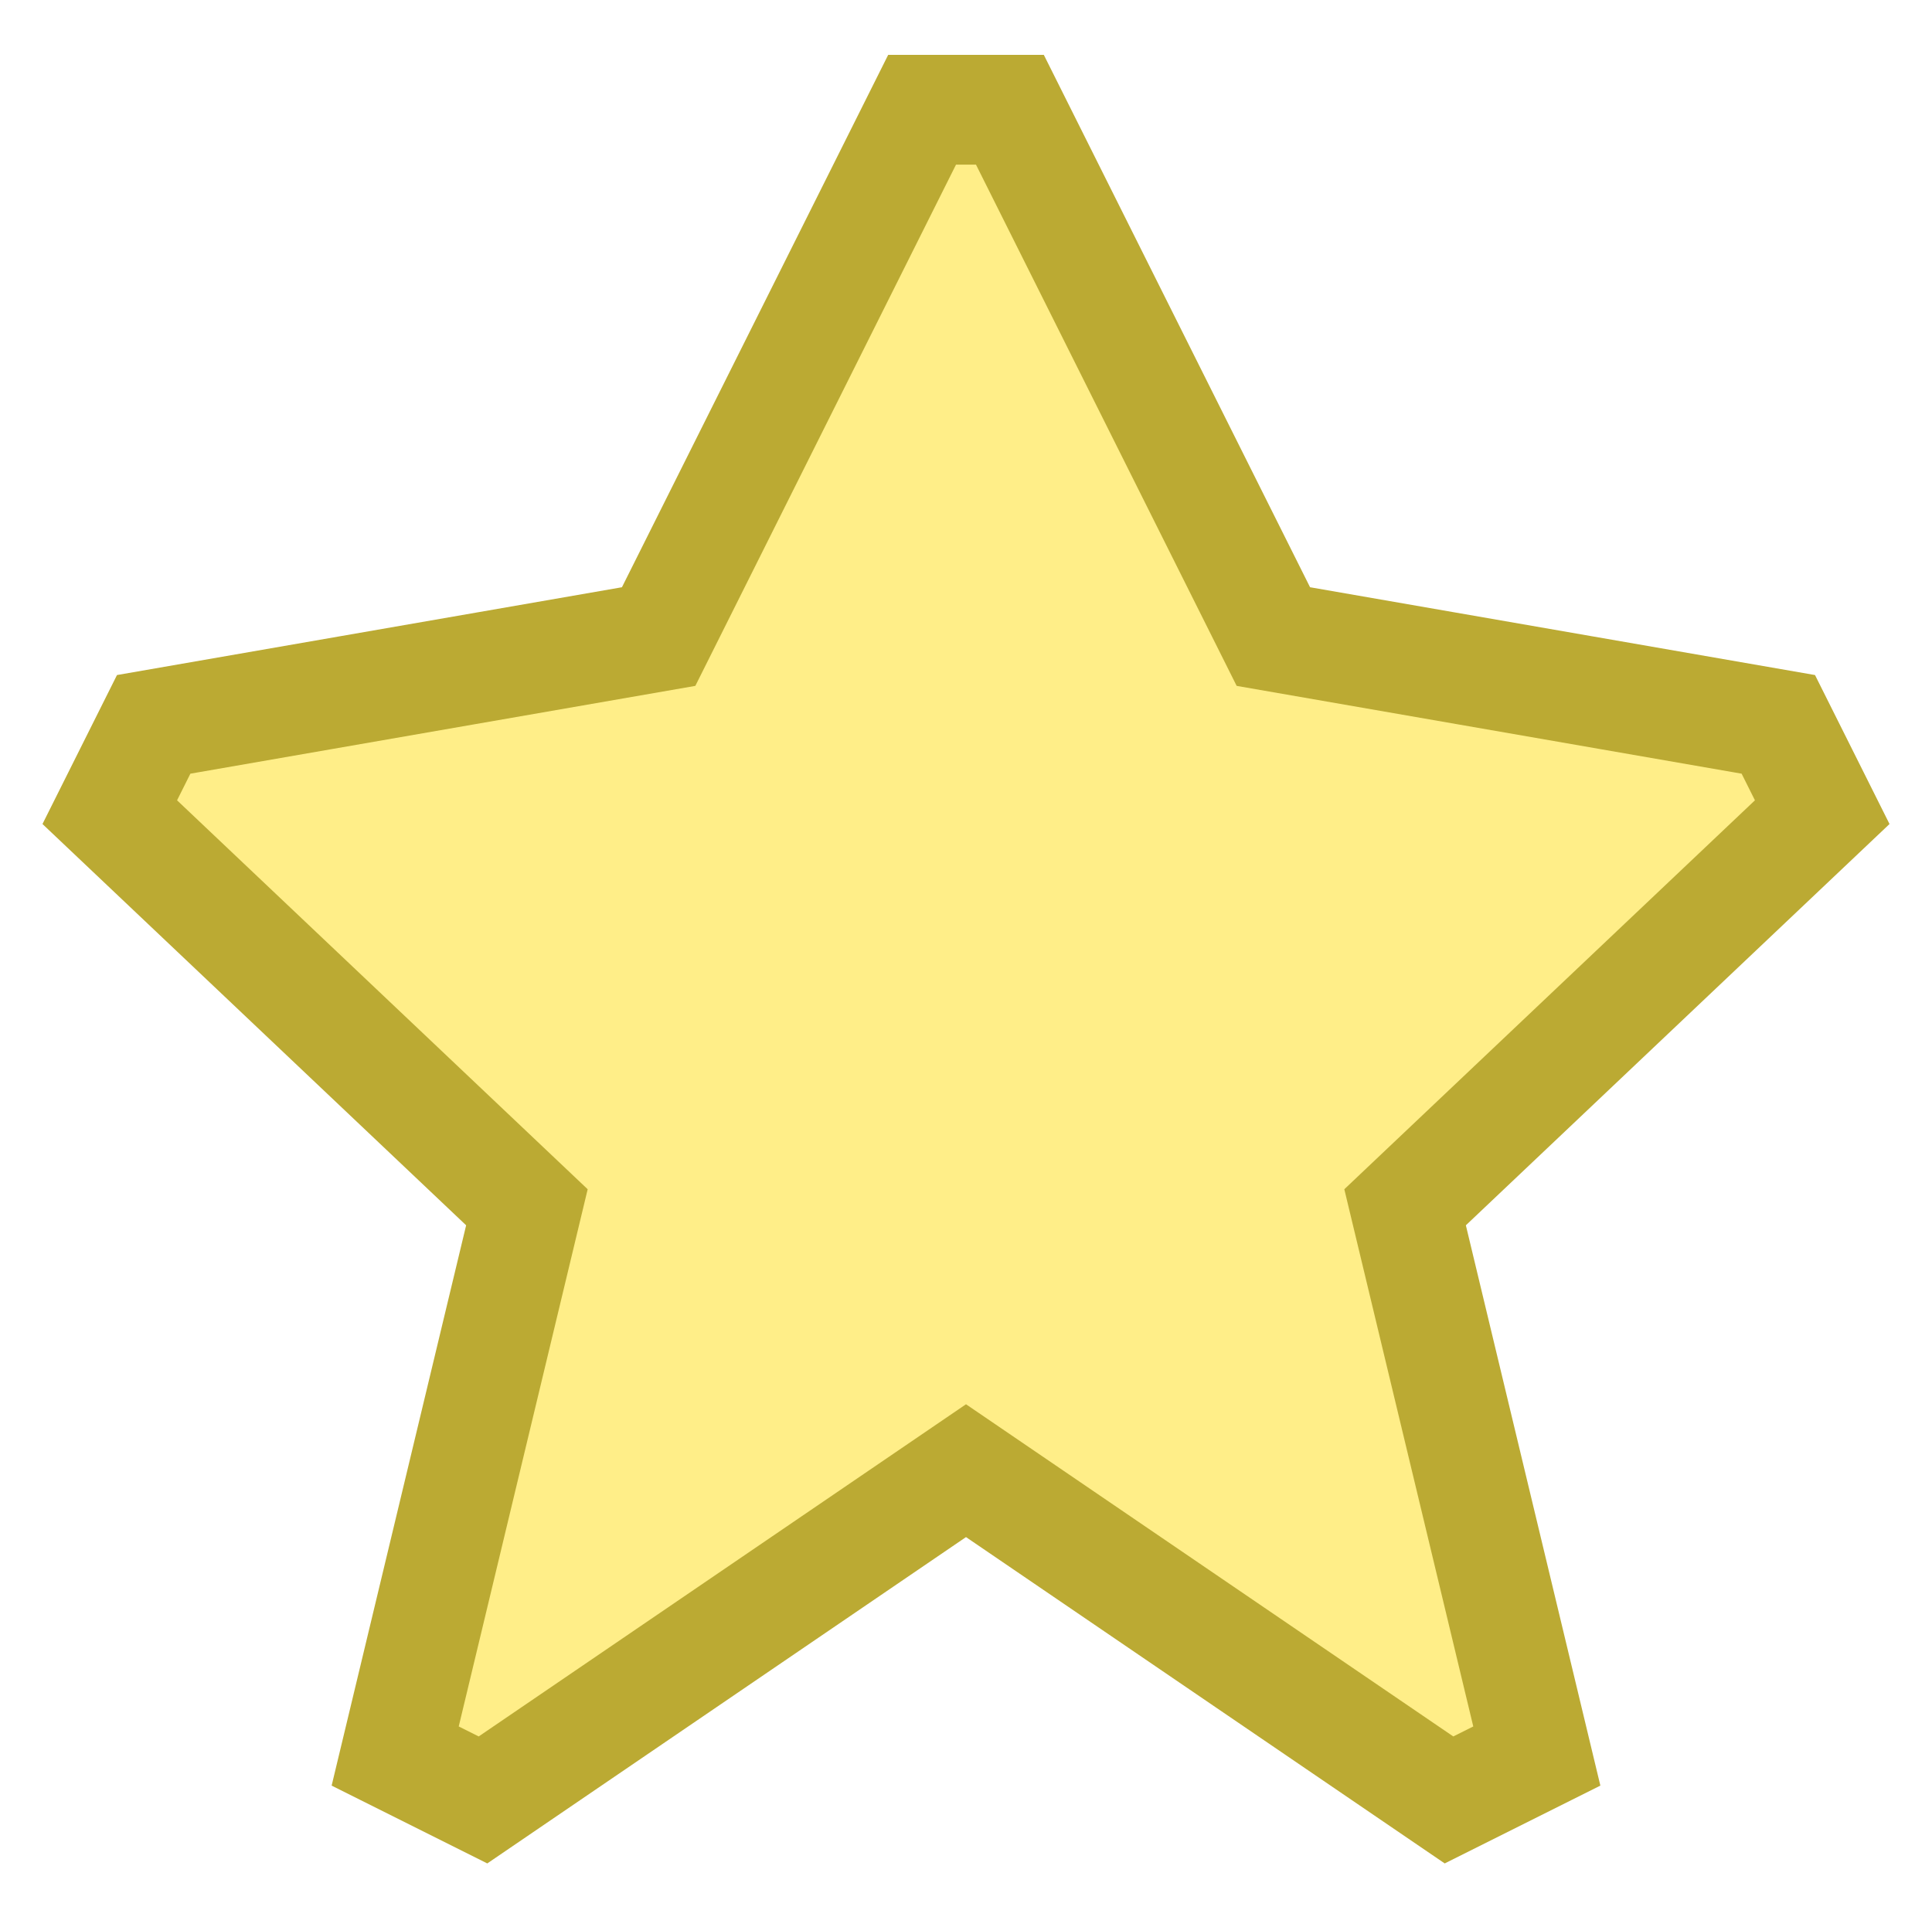
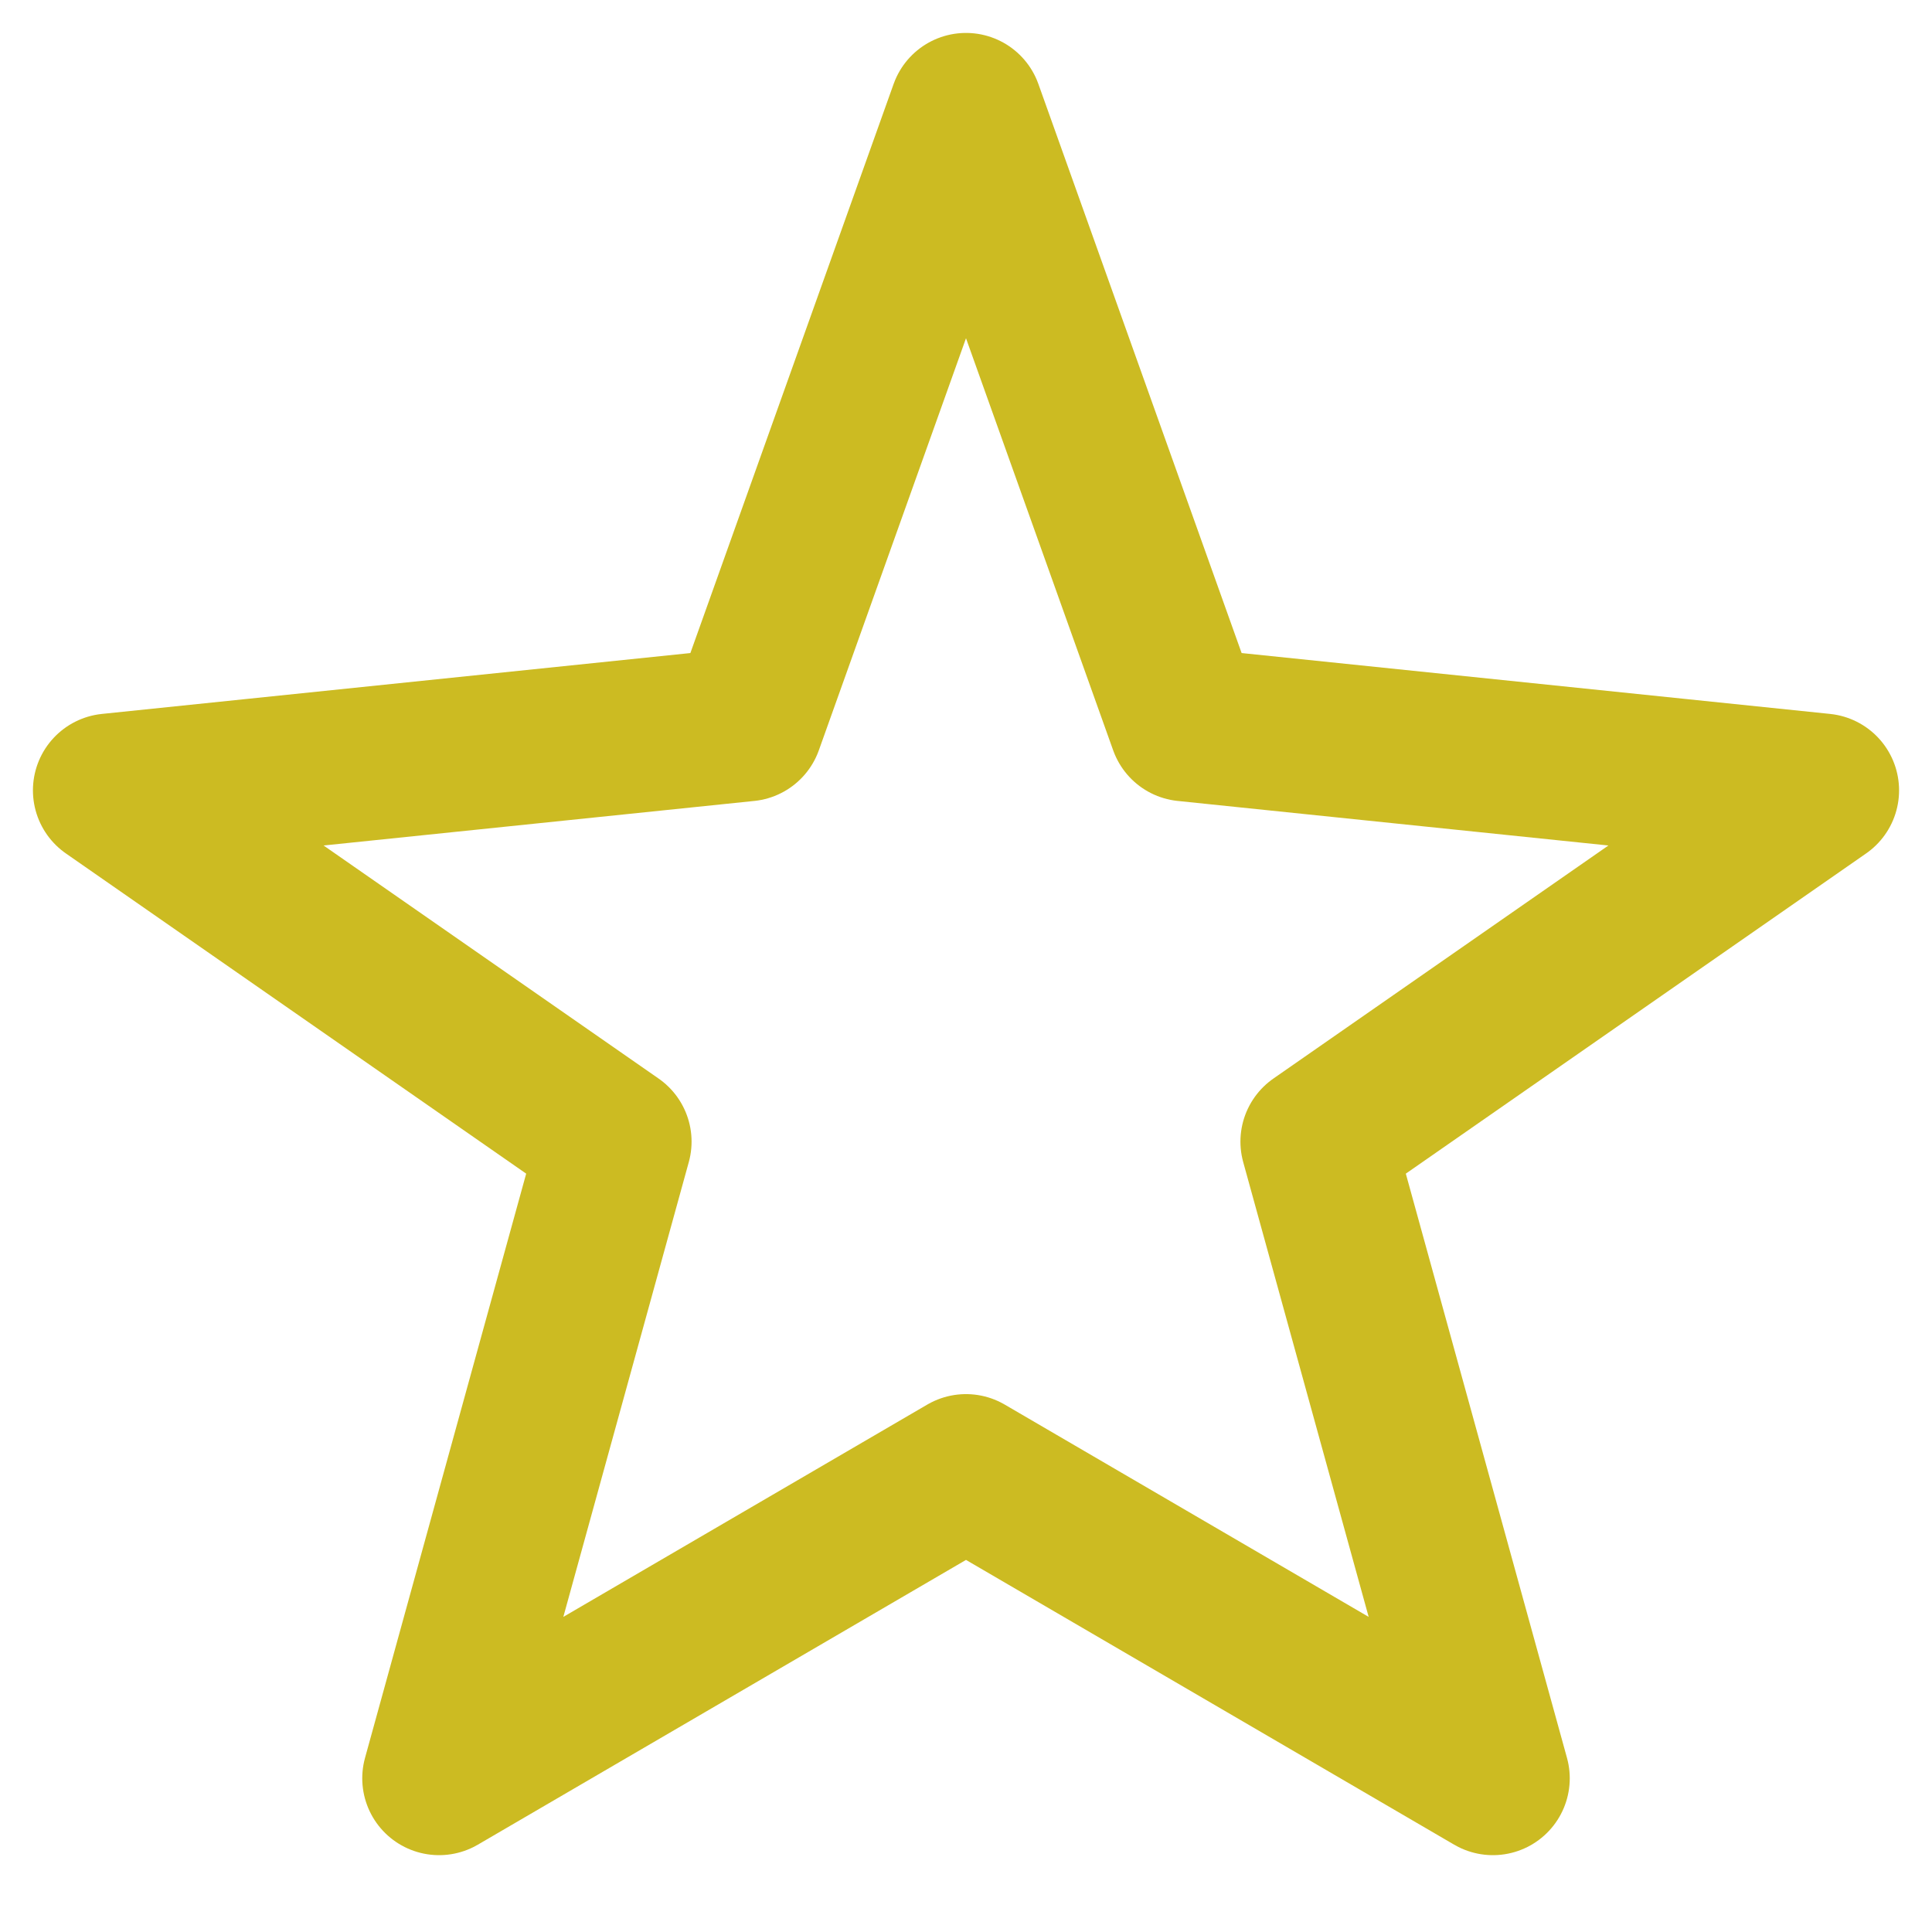
- <svg xmlns="http://www.w3.org/2000/svg" viewBox="-4.4 -4.3 8.8 8.7">
-   <path stroke-width=".5" stroke="#ba3" fill="#fe8" d="M 1.4 -1.4 L 3.7 -1 L 3.9 -0.6 L 2 1.2 L 2.6 3.7 L 2.2 3.9 L 0 2.4 L -2.2 3.9 L -2.6 3.7 L -2 1.2 L -3.9 -0.6 L -3.7 -1 L -1.4 -1.4 L -0.2 -3.8 L 0.2 -3.8 Z" />
+ <svg xmlns="http://www.w3.org/2000/svg" viewBox="-4.4 -4.3 8.8 8.8">
+   <path stroke-linejoin="round" stroke-linecap="round" stroke-width=".7" stroke="#cb2" fill="none" d="M 1 -1 L 3.9 -0.7 L 1.6 0.9 L 2.4 3.8 L 0 2.4 L -2.4 3.8 L -1.6 0.9 L -3.9 -0.7 L -1 -1 L 0 -3.8 Z" />
</svg>
